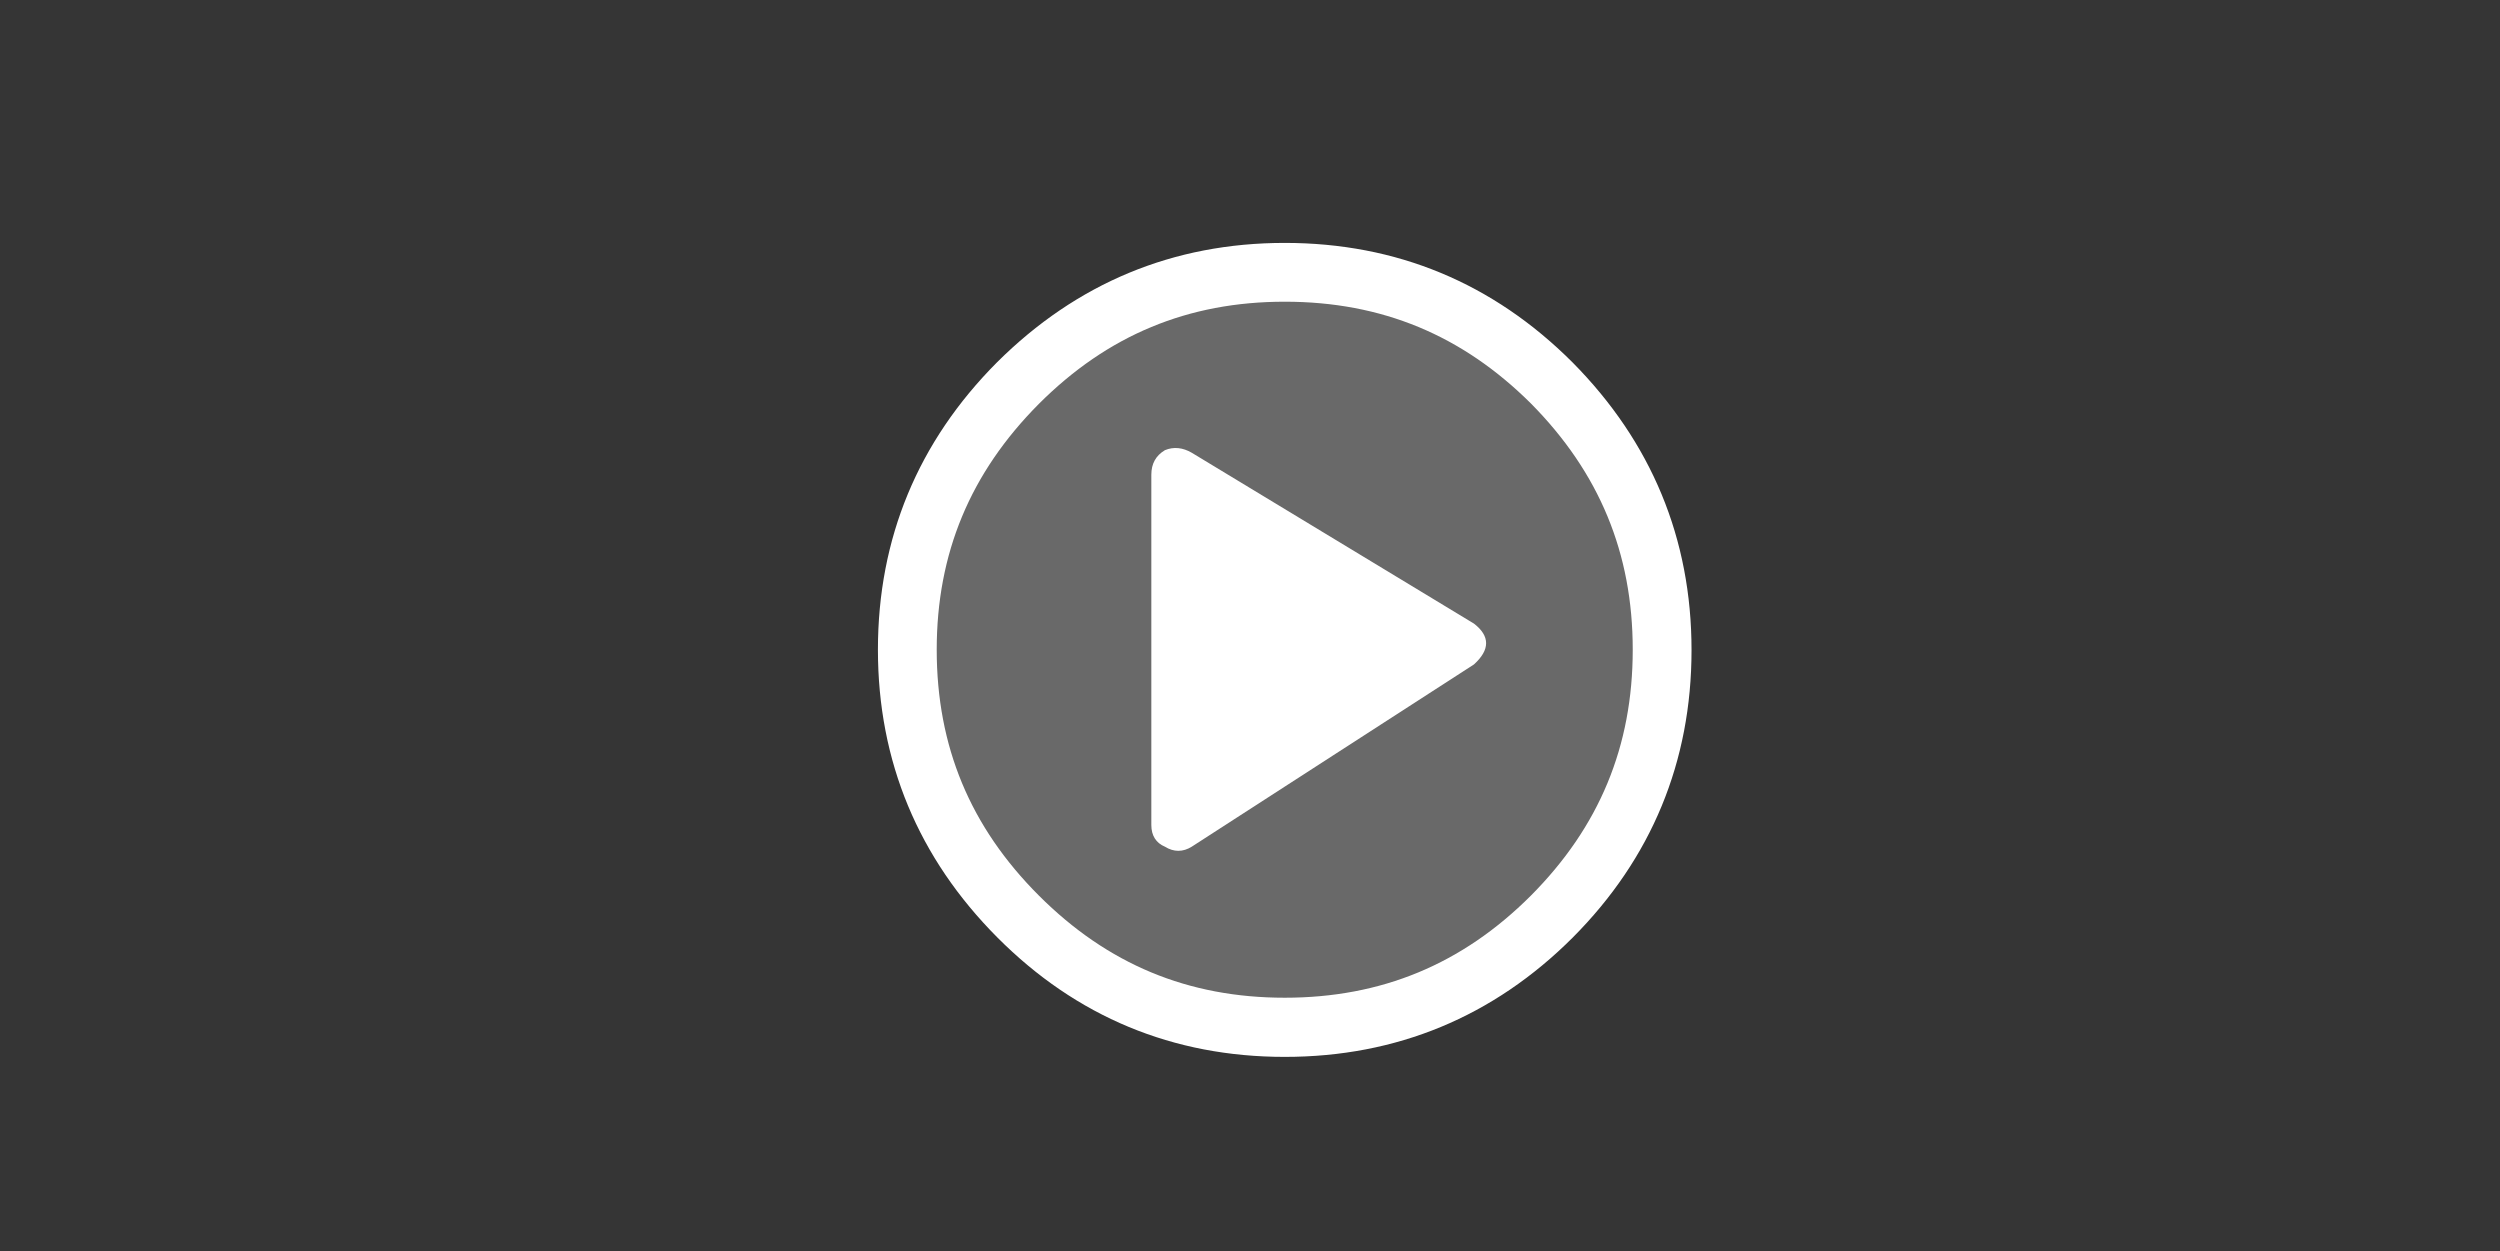
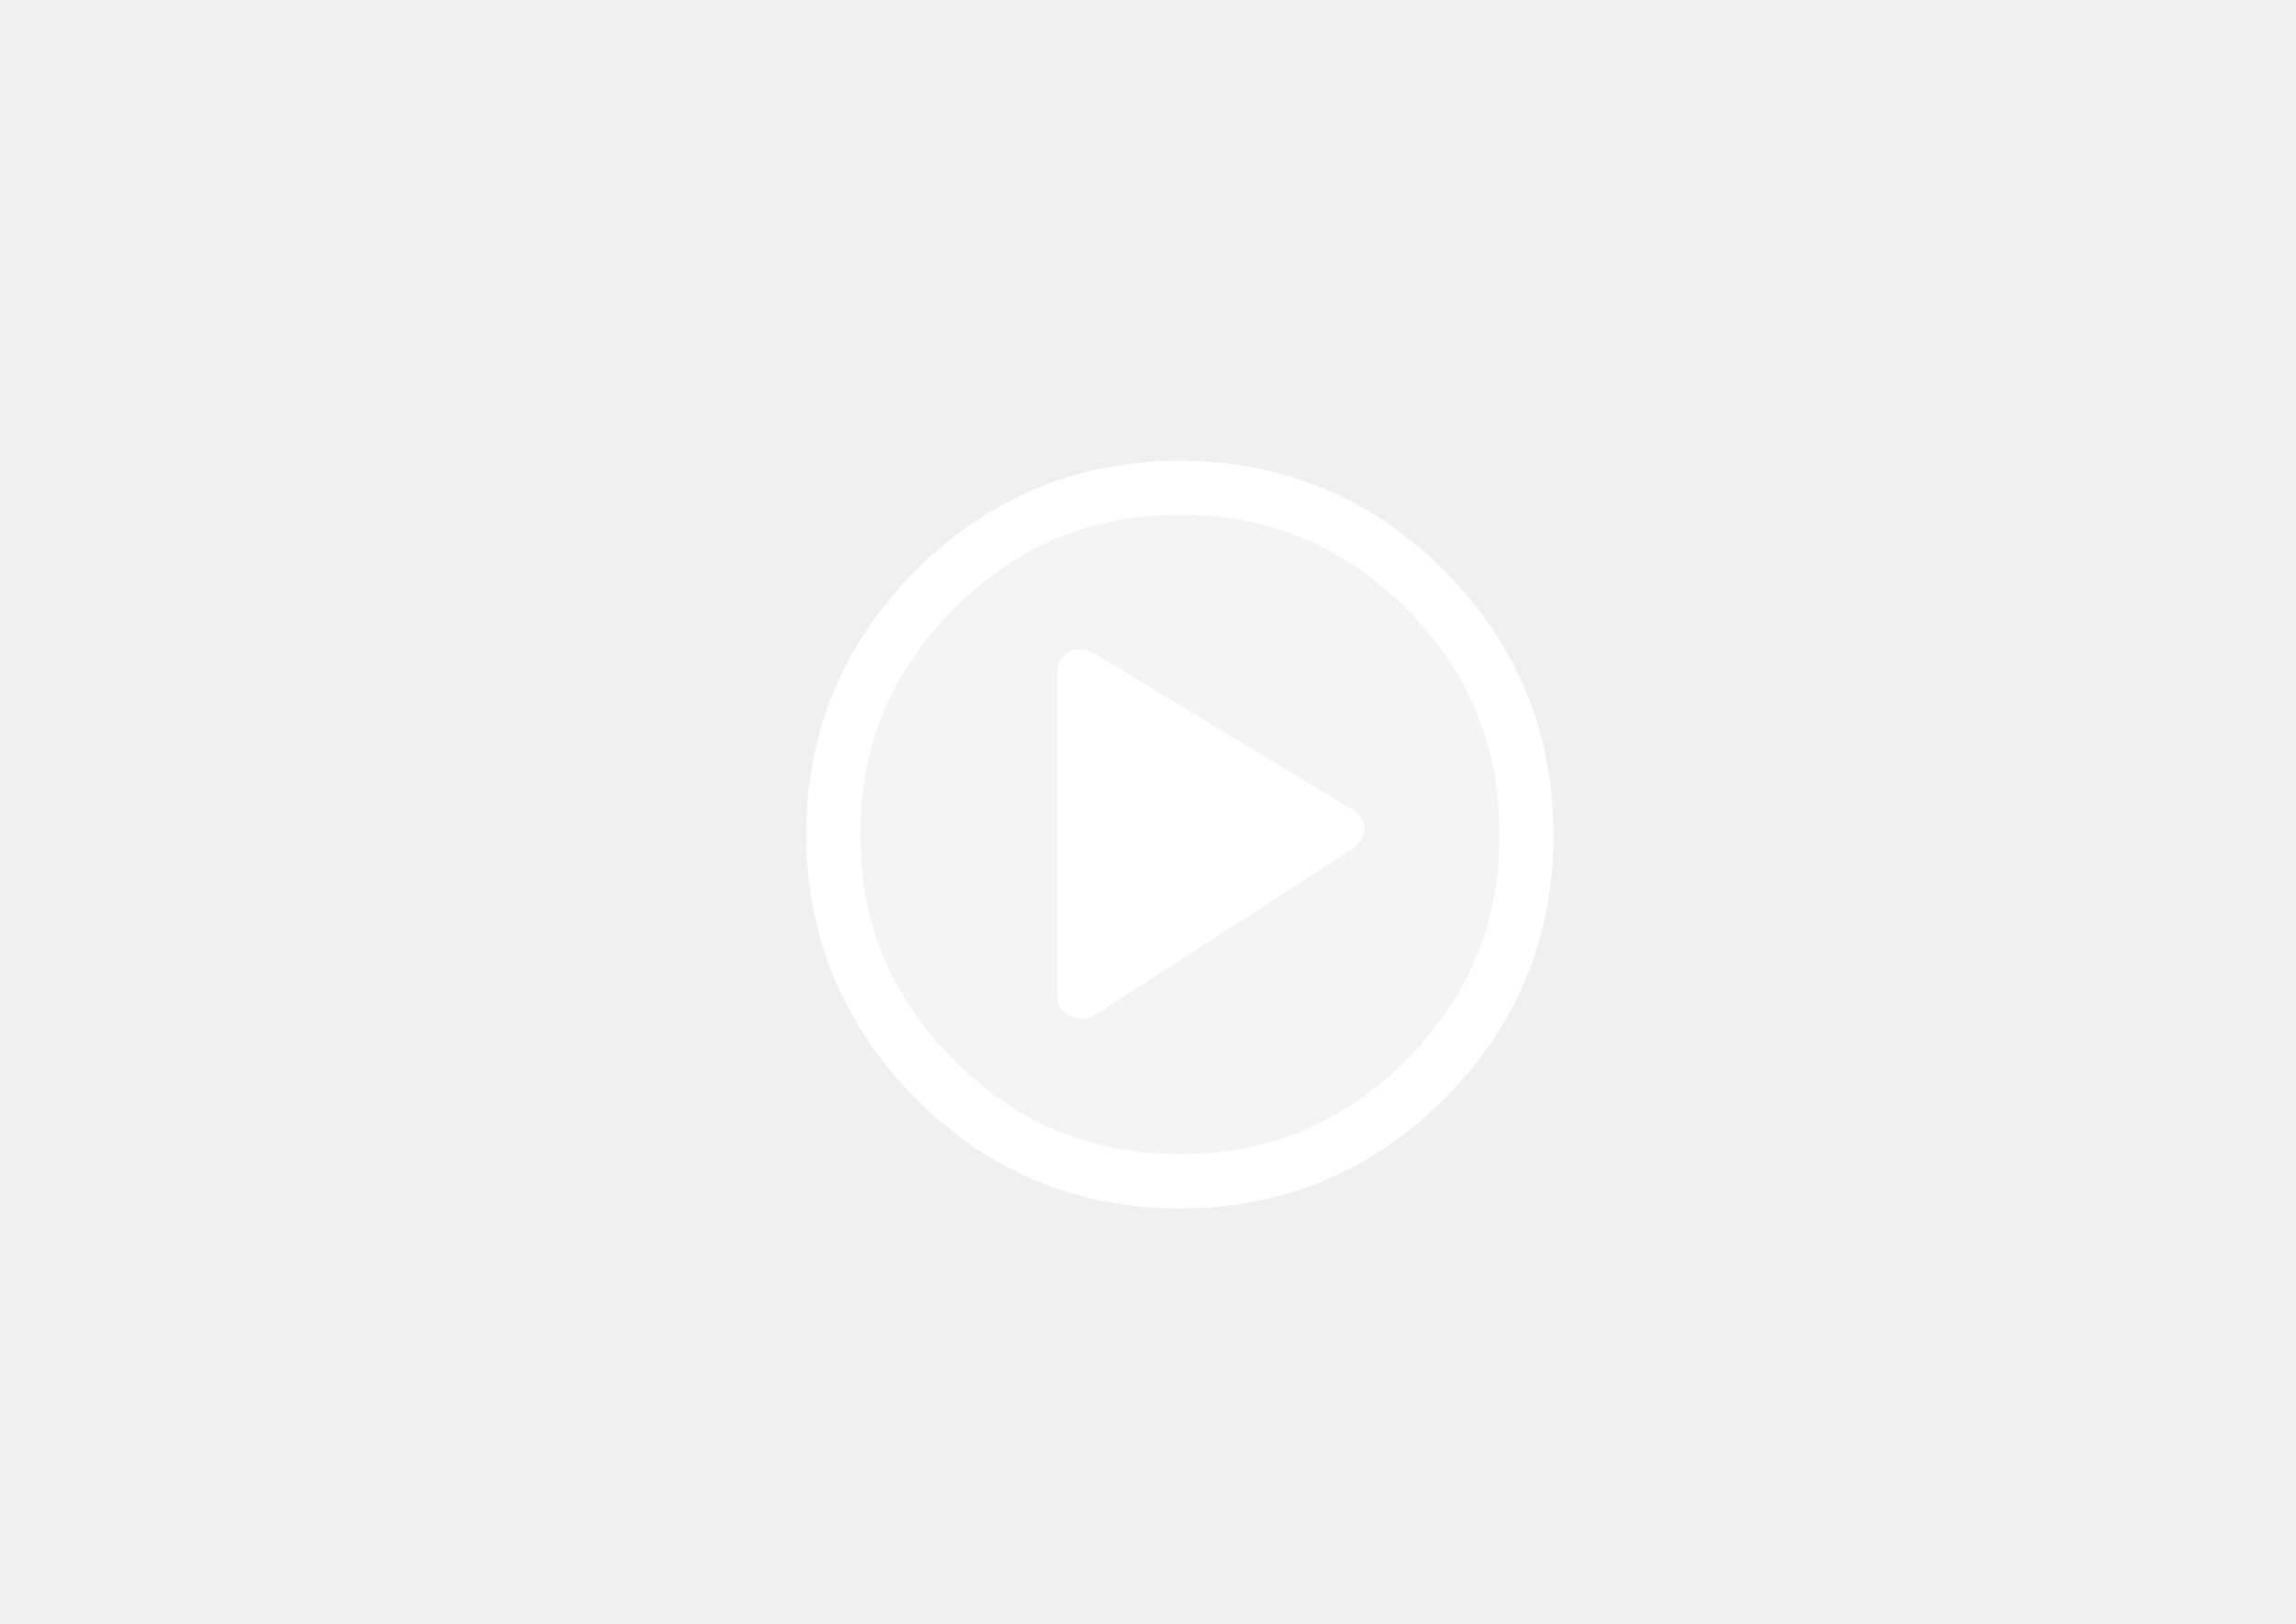
- <svg xmlns="http://www.w3.org/2000/svg" version="1.1" x="0px" y="0px" viewBox="0 0 680.3 340.2" enable-background="new 0 0 680.3 340.2" xml:space="preserve">
-   <g id="Layer_2">
-     <rect fill="#353535" width="680.3" height="349.2" />
-   </g>
+ <svg xmlns="http://www.w3.org/2000/svg" version="1.1" id="Camada_1" x="0px" y="0px" width="841.89px" height="595.28px" viewBox="0 0 841.89 595.28" enable-background="new 0 0 841.89 595.28" xml:space="preserve">
  <g id="Layer_1">
    <g>
-       <circle opacity="0.26" fill="#FFFFFF" cx="351.1" cy="176.9" r="103.2" />
+       <circle opacity="0.26" fill="#FFFFFF" enable-background="new    " cx="434.496" cy="306.055" r="127.713" />
      <g>
        <g id="a">
          <g>
-             <path fill="#FFFFFF" d="M349.6,287.6c-30.4,0-56.7-10.9-78.2-32.5c-21.5-21.6-32.5-47.9-32.5-78.3c0-30.3,10.9-56.6,32.4-78.2       C293,77,319.3,66.1,349.6,66.1c30.4,0,56.7,10.9,78.3,32.5c21.5,21.7,32.4,48,32.4,78.3c0,30.4-10.9,56.7-32.3,78.2       C406.4,276.7,380,287.6,349.6,287.6z M349.6,82.1c-26.3,0-48.2,9.1-66.9,27.8c-18.7,18.8-27.8,40.7-27.8,66.9       c0,26.3,9.1,48.2,27.8,66.9s40.6,27.8,66.9,27.8c26.3,0,48.3-9.1,67-27.8c18.6-18.7,27.7-40.6,27.7-66.9       c0-26.3-9.1-48.2-27.7-67C397.9,91.2,376,82.1,349.6,82.1z" />
+             <path fill="#FFFFFF" d="M432.64,443.049c-37.621,0-70.168-13.489-96.775-40.22c-26.607-26.731-40.22-59.278-40.22-96.898       c0-37.497,13.489-70.044,40.096-96.775c26.854-26.731,59.401-40.22,96.898-40.22c37.621,0,70.168,13.489,96.898,40.22       c26.607,26.854,40.096,59.401,40.096,96.898c0,37.621-13.489,70.168-39.972,96.775       C502.931,429.56,470.26,443.049,432.64,443.049z M432.64,188.738c-32.547,0-59.649,11.262-82.791,34.403       c-23.142,23.266-34.403,50.367-34.403,82.791c0,32.547,11.261,59.649,34.403,82.791s50.244,34.403,82.791,34.403       s59.773-11.262,82.914-34.403c23.018-23.142,34.28-50.244,34.28-82.791s-11.262-59.649-34.28-82.914       C492.412,199.999,465.31,188.738,432.64,188.738z" />
          </g>
        </g>
      </g>
-       <path fill="#FFFFFF" d="M313.3,129.2c0-3,1.2-5.2,3.7-6.7c2.4-1,4.9-0.7,7.3,0.7l76.8,46.5c4.4,3.4,4.4,7.1,0,11.1l-76.8,49.6    c-2.4,1.5-4.9,1.5-7.3,0c-2.4-1-3.7-3-3.7-5.9V129.2z" />
+       <path fill="#FFFFFF" d="M387.717,247.025c0-3.713,1.485-6.435,4.579-8.291c2.97-1.238,6.064-0.866,9.034,0.866l95.042,57.545    c5.445,4.208,5.445,8.786,0,13.737l-95.042,61.381c-2.97,1.856-6.064,1.856-9.034,0c-2.97-1.238-4.579-3.713-4.579-7.301V247.025z    " />
    </g>
  </g>
</svg>
